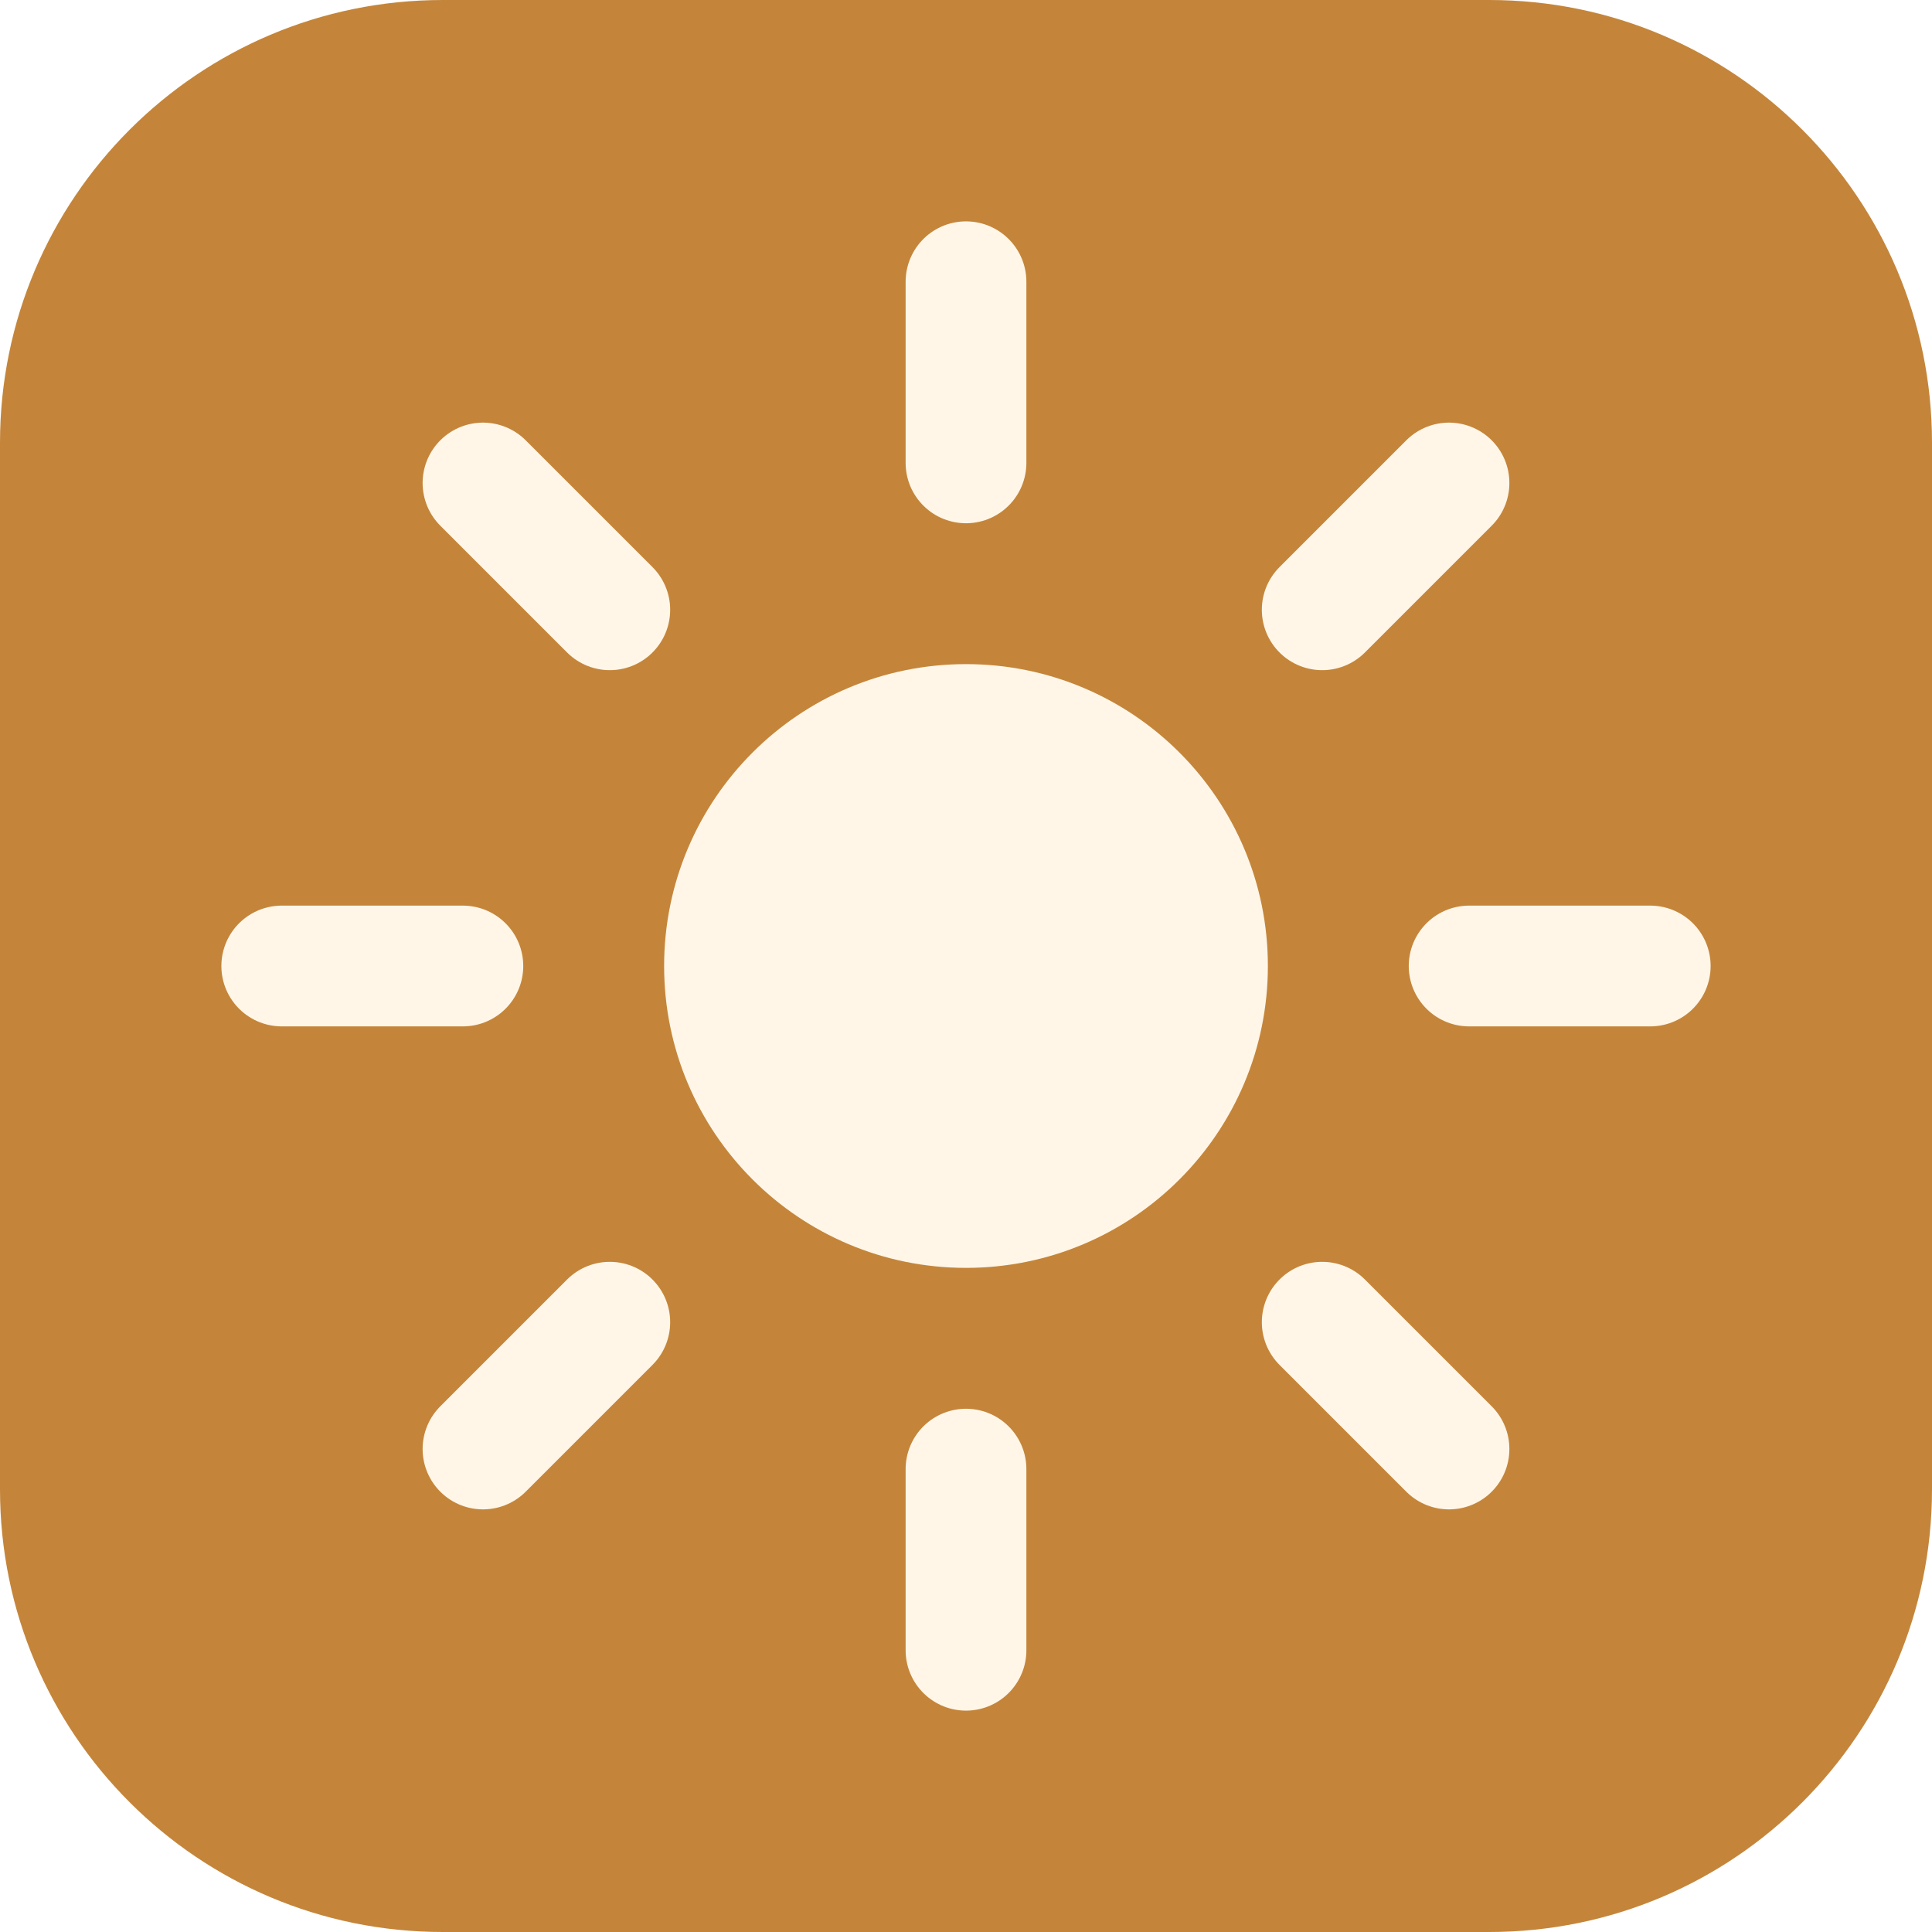
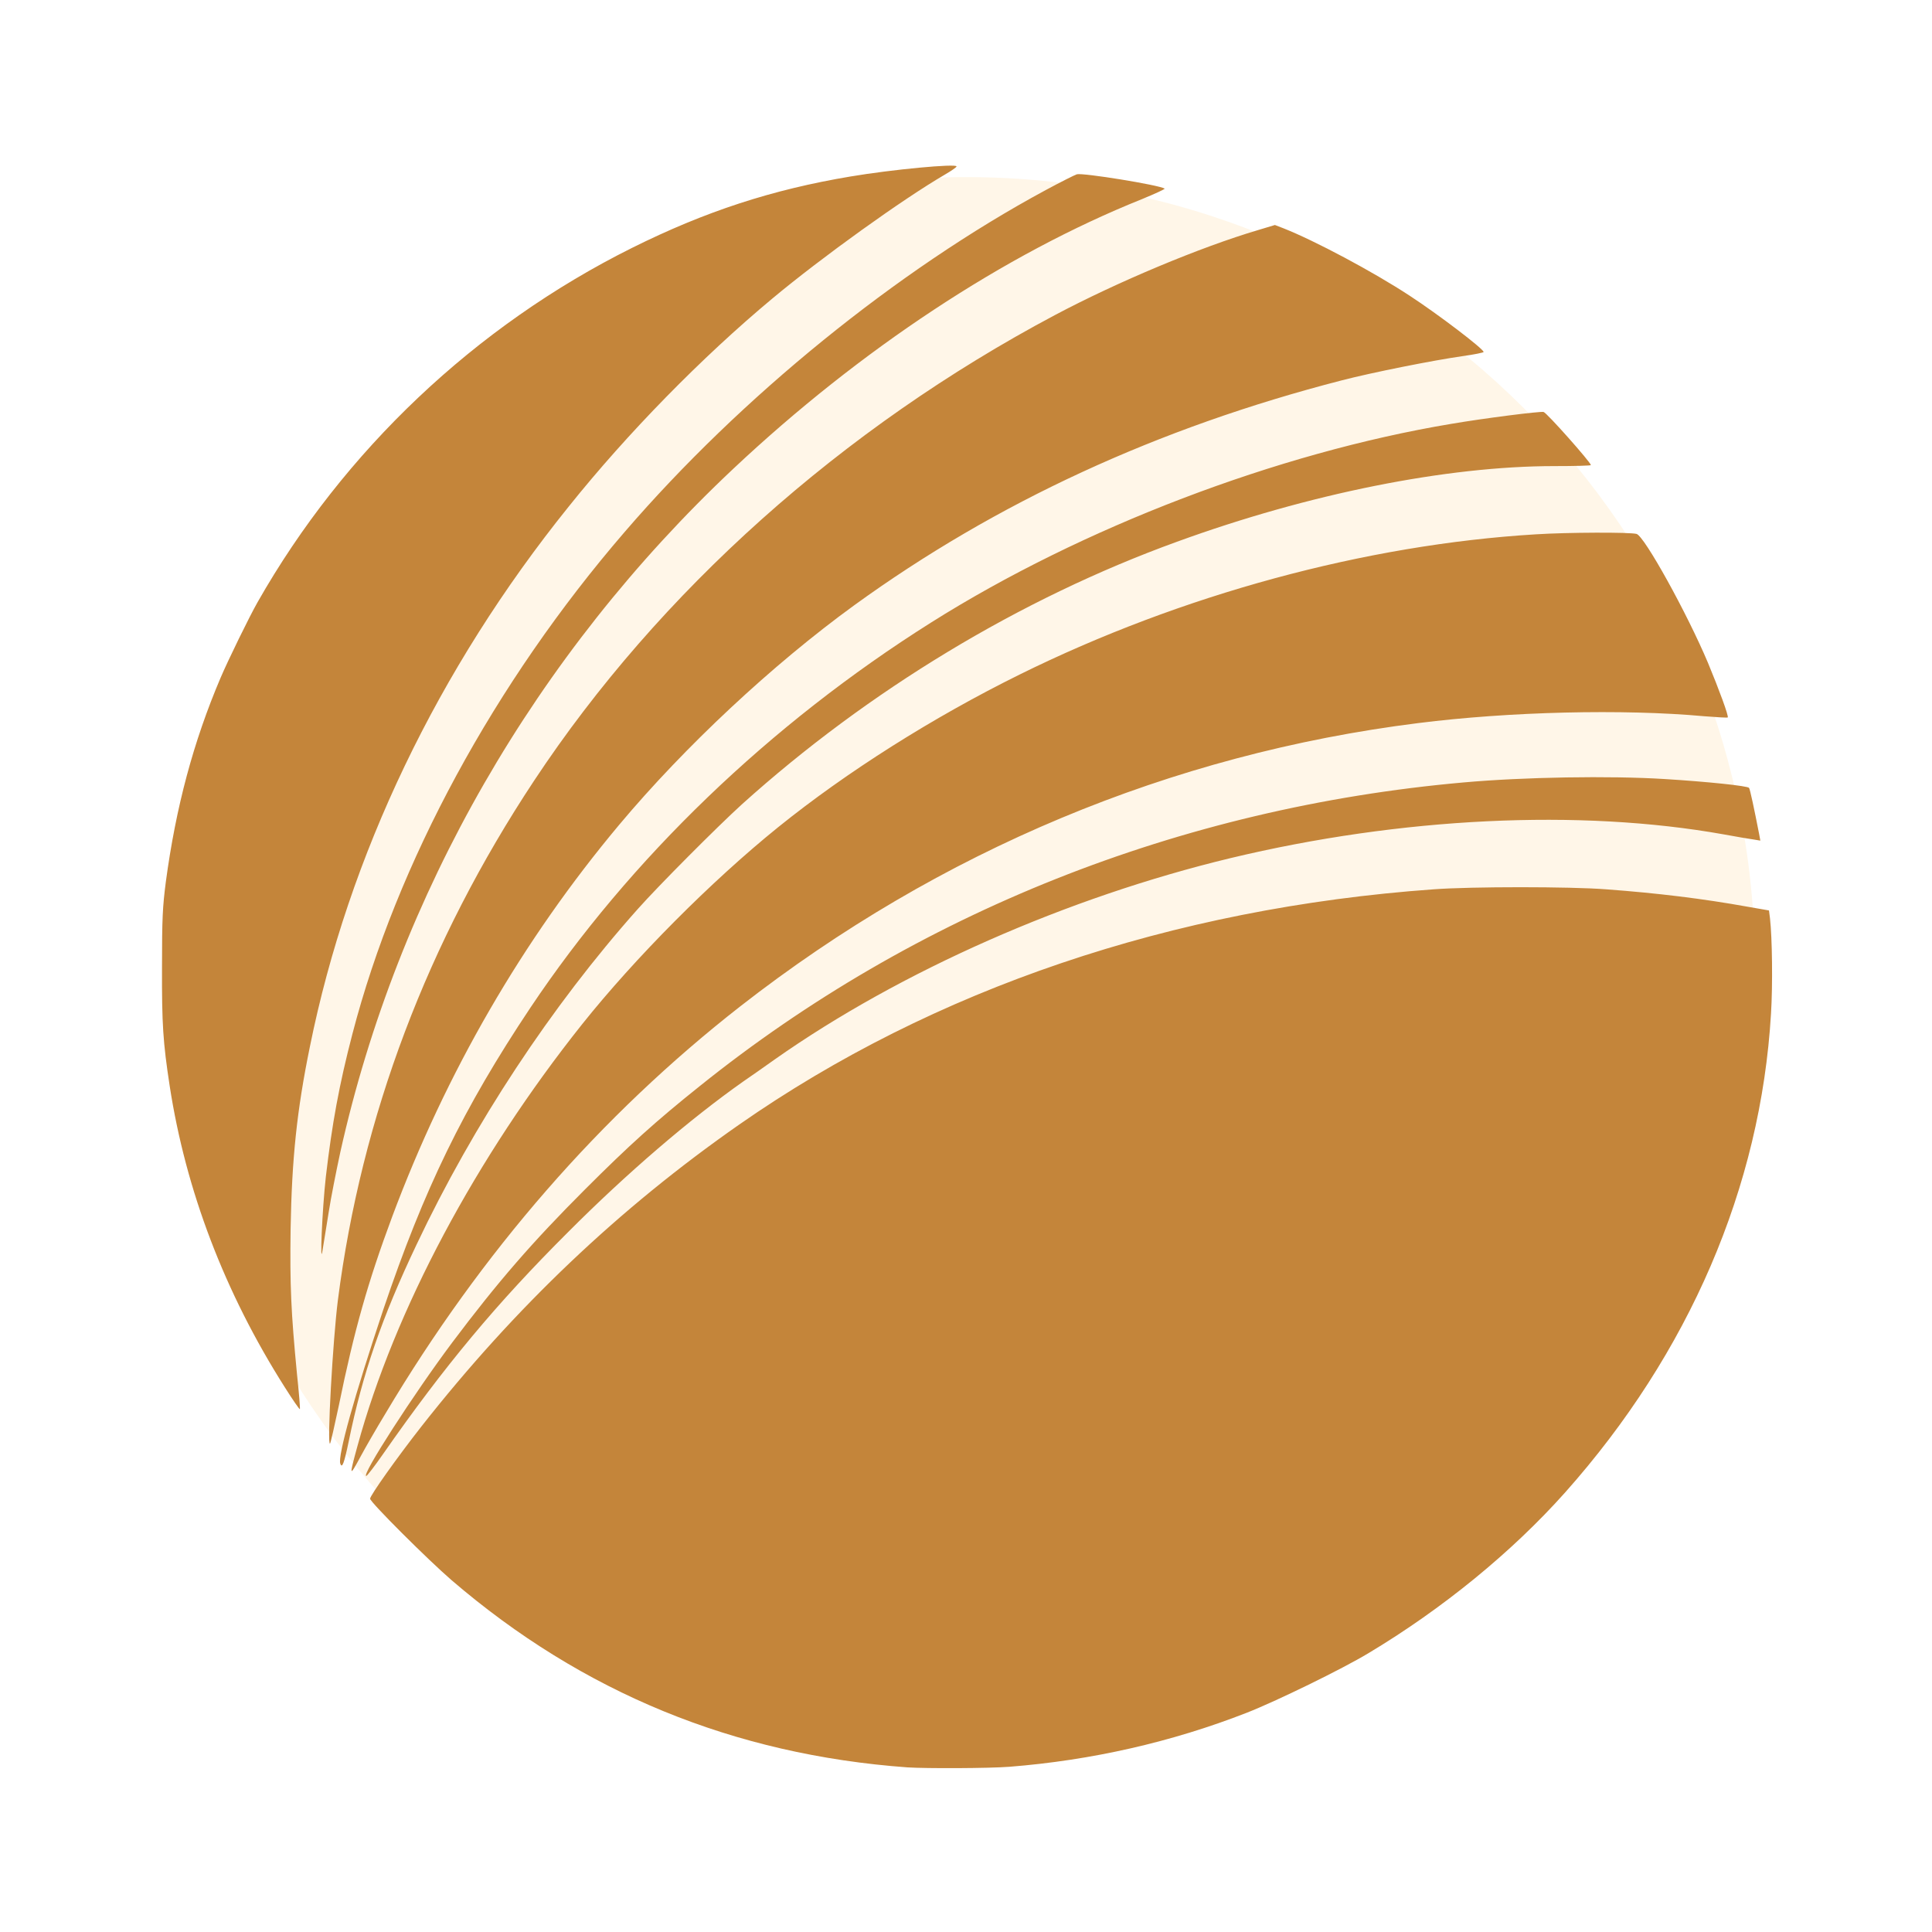
<svg xmlns="http://www.w3.org/2000/svg" viewBox="0 0 96 96" width="96" height="96">
-   <rect width="96" height="96" rx="22" fill="#C4853A" />
-   <circle cx="48" cy="48" r="15" fill="#FFF6E8" />
-   <g stroke="#FFF6E8" stroke-width="6" stroke-linecap="round">
-     <line x1="73.0" y1="48.0" x2="82.0" y2="48.0" />
-     <line x1="65.7" y1="65.7" x2="72.0" y2="72.0" />
-     <line x1="48.0" y1="73.0" x2="48.0" y2="82.0" />
-     <line x1="30.3" y1="65.7" x2="24.0" y2="72.0" />
-     <line x1="23.0" y1="48.0" x2="14.0" y2="48.0" />
-     <line x1="30.3" y1="30.3" x2="24.0" y2="24.0" />
-     <line x1="48.0" y1="23.0" x2="48.0" y2="14.0" />
-     <line x1="65.7" y1="30.3" x2="72.0" y2="24.0" />
-   </g>
+   <circle cx="48" cy="48" r="39.2" fill="#FFF6E8" />
+   <path fill="#C4853A" d="M50.16 87.79 C54.23 87.47 58.23 86.56 61.94 85.11 C63.40 84.54 66.68 82.94 67.99 82.15 C71.68 79.94 75.13 77.12 77.77 74.16 C83.93 67.24 87.49 58.98 88.00 50.37 C88.09 48.94 88.06 46.60 87.95 45.63 L87.90 45.24 L86.87 45.06 C84.59 44.65 82.37 44.38 79.81 44.19 C78.02 44.05 73.10 44.05 71.23 44.19 C58.26 45.12 46.39 49.14 36.73 55.88 C30.77 60.04 25.60 64.95 20.94 70.88 C19.74 72.41 18.39 74.31 18.39 74.47 C18.39 74.64 21.28 77.52 22.44 78.52 C28.95 84.11 36.47 87.19 45.09 87.82 C46.02 87.88 49.13 87.87 50.16 87.79 Z M19.02 72.27 C22.09 67.87 24.66 64.78 28.23 61.22 C31.14 58.30 34.29 55.60 36.93 53.74 C37.31 53.48 38.01 52.99 38.50 52.64 C44.74 48.25 53.04 44.59 61.14 42.64 C69.60 40.61 78.49 40.18 85.65 41.46 C86.31 41.58 87.00 41.70 87.17 41.72 L87.47 41.77 L87.41 41.44 C87.17 40.21 86.96 39.22 86.91 39.15 C86.85 39.05 84.82 38.84 82.72 38.71 C79.98 38.54 75.72 38.61 72.71 38.88 C58.65 40.13 45.48 45.37 34.78 53.96 C32.59 55.71 31.26 56.91 29.07 59.10 C26.44 61.73 24.74 63.69 22.47 66.71 C20.56 69.26 17.93 73.34 18.20 73.34 C18.24 73.34 18.61 72.86 19.02 72.27 Z M17.93 72.35 C18.15 71.94 18.69 71.00 19.14 70.26 C23.93 62.21 29.85 55.42 36.79 50.00 C46.70 42.27 58.19 37.47 70.47 35.93 C74.99 35.36 80.64 35.22 84.69 35.59 C85.31 35.64 85.83 35.67 85.85 35.65 C85.91 35.59 85.41 34.24 84.87 32.94 C83.83 30.47 81.71 26.64 81.32 26.53 C80.99 26.44 77.90 26.45 76.32 26.55 C67.86 27.06 58.69 29.55 50.66 33.52 C46.35 35.65 42.08 38.35 38.67 41.10 C35.35 43.78 31.56 47.59 28.92 50.90 C23.65 57.52 19.61 65.09 17.76 71.86 C17.34 73.39 17.35 73.43 17.93 72.35 Z M17.33 71.61 C18.02 68.24 18.97 65.48 20.70 61.84 C23.53 55.86 27.39 50.00 31.69 45.17 C32.73 44.00 35.63 41.09 36.85 39.98 C43.13 34.32 50.70 29.74 58.48 26.92 C65.04 24.53 71.89 23.16 77.24 23.16 C78.23 23.16 79.05 23.14 79.05 23.11 C79.05 22.98 76.86 20.51 76.70 20.47 C76.53 20.43 73.76 20.78 72.12 21.06 C63.47 22.50 53.74 26.22 46.27 30.93 C38.24 35.99 31.31 42.66 26.35 50.08 C23.02 55.07 21.07 59.08 19.05 65.06 C17.61 69.36 16.77 72.37 16.91 72.73 C17.00 72.98 17.10 72.72 17.33 71.61 Z M16.83 69.87 C17.60 66.10 18.28 63.70 19.49 60.45 C22.17 53.28 25.97 46.71 30.77 40.98 C34.03 37.09 38.38 33.03 42.44 30.08 C49.49 24.97 57.52 21.26 66.67 18.90 C68.17 18.51 71.24 17.90 72.65 17.70 C73.24 17.62 73.72 17.52 73.72 17.49 C73.72 17.34 71.48 15.63 70.04 14.69 C68.21 13.49 65.33 11.96 63.79 11.35 L63.35 11.18 L62.52 11.43 C59.65 12.28 55.54 14.00 52.43 15.65 C41.86 21.26 32.75 29.40 26.54 38.79 C21.24 46.80 17.96 55.48 16.79 64.60 C16.54 66.56 16.24 71.87 16.40 71.73 C16.43 71.70 16.62 70.86 16.83 69.87 Z M14.76 68.31 C14.46 65.20 14.40 63.87 14.44 61.06 C14.50 57.59 14.75 55.17 15.40 52.00 C17.32 42.51 21.76 33.24 28.26 25.17 C31.19 21.51 34.89 17.74 38.37 14.84 C40.84 12.78 44.85 9.90 46.96 8.67 C47.27 8.49 47.53 8.31 47.53 8.27 C47.54 8.12 44.33 8.42 42.26 8.77 C38.37 9.42 35.03 10.51 31.40 12.32 C23.62 16.20 17.08 22.39 12.80 29.92 C12.40 30.62 11.32 32.83 10.96 33.68 C9.61 36.85 8.74 40.10 8.24 43.82 C8.08 45.06 8.05 45.63 8.05 48.04 C8.04 50.89 8.10 51.79 8.43 53.95 C9.23 59.15 11.16 64.22 14.15 68.93 C14.54 69.55 14.88 70.04 14.90 70.02 C14.92 70.00 14.86 69.23 14.76 68.31 Z M16.33 60.25 C16.44 59.53 16.71 58.18 16.91 57.25 C19.76 44.44 26.62 32.52 36.44 23.29 C42.75 17.36 49.92 12.63 56.73 9.90 C57.39 9.63 57.91 9.39 57.87 9.37 C57.58 9.19 53.82 8.58 53.51 8.66 C53.41 8.69 52.71 9.04 51.97 9.44 C44.57 13.43 36.81 19.73 31.05 26.42 C24.57 33.93 19.72 42.88 17.51 51.38 C16.85 53.91 16.50 55.84 16.19 58.48 C16.01 60.09 15.88 63.11 16.03 62.11 C16.08 61.81 16.21 60.97 16.33 60.25 Z" />
</svg>
